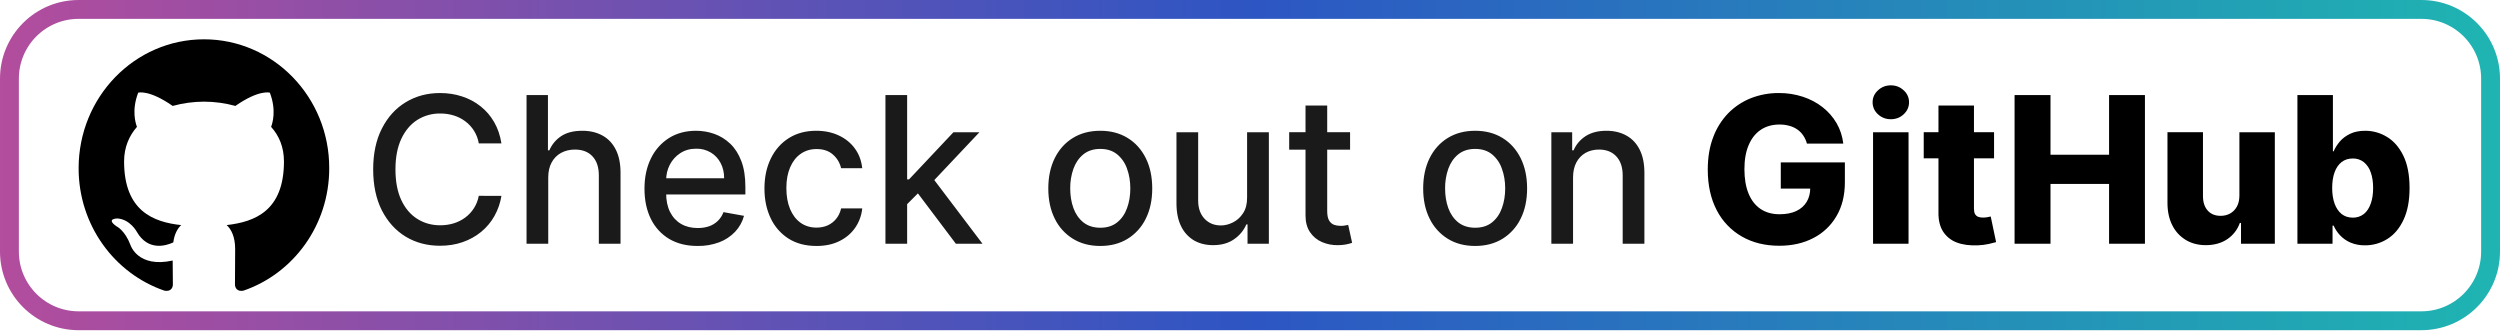
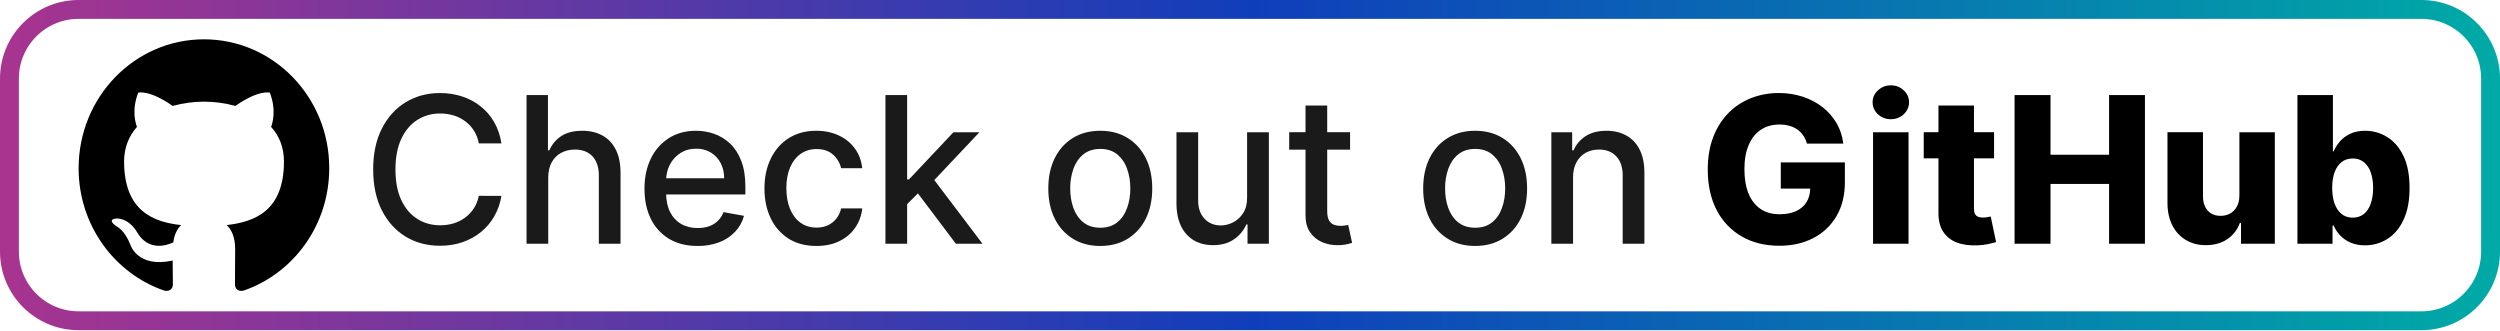
<svg xmlns="http://www.w3.org/2000/svg" width="159" height="21" fill="none" viewBox="0 0 159 21">
  <rect width="159" height="21" fill="currentColor" class="fill" rx="5" />
-   <rect width="157.8" height="19.8" x=".6" y=".6" stroke="url(#paint0_linear_2040_161)" stroke-opacity=".88" stroke-width="1.2" rx="4.4" />
+   <rect width="157.8" height="19.8" x=".6" y=".6" stroke="url(#paint0_linear_2040_161)" stroke-width="1.2" rx="4.4" />
  <g clip-path="url(#clip0_2040_161)">
    <path fill="currentColor" fill-rule="evenodd" d="M12.976 2.5C8.566 2.5 5 6.167 5 10.703c0 3.626 2.285 6.695 5.454 7.782.396.081.541-.177.541-.394 0-.19-.013-.842-.013-1.521-2.219.489-2.68-.978-2.68-.978-.357-.95-.886-1.195-.886-1.195-.726-.503.053-.503.053-.503.806.055 1.229.842 1.229.842.713 1.25 1.861.897 2.324.68.066-.53.277-.897.502-1.1-1.77-.19-3.632-.897-3.632-4.048 0-.896.317-1.63.819-2.2-.08-.204-.357-1.046.079-2.173 0 0 .674-.217 2.192.842.65-.18 1.32-.27 1.994-.272.674 0 1.36.096 1.994.272 1.519-1.06 2.192-.842 2.192-.842.436 1.127.159 1.97.08 2.173.515.57.818 1.304.818 2.2 0 3.151-1.862 3.843-3.644 4.047.29.258.54.747.54 1.521 0 1.1-.012 1.983-.012 2.255 0 .217.145.475.541.394 3.17-1.087 5.454-4.156 5.454-7.782.013-4.536-3.565-8.203-7.963-8.203Z" class="base" clip-rule="evenodd" />
  </g>
  <path fill="currentColor" d="M31.891 9.12h-1.44a2.202 2.202 0 0 0-.863-1.408 2.387 2.387 0 0 0-.734-.37A2.866 2.866 0 0 0 28 7.219a2.67 2.67 0 0 0-1.464.41c-.428.275-.766.676-1.015 1.206-.247.53-.37 1.175-.37 1.939 0 .77.123 1.418.37 1.948.249.53.589.93 1.02 1.2.43.271.915.406 1.454.406.299 0 .582-.04.85-.12.27-.083.515-.204.733-.364a2.212 2.212 0 0 0 .873-1.39l1.44.005a3.855 3.855 0 0 1-.447 1.283 3.54 3.54 0 0 1-.845 1.007c-.342.28-.733.497-1.173.65-.44.154-.92.231-1.44.231-.819 0-1.548-.194-2.188-.581-.64-.391-1.145-.95-1.515-1.676-.366-.726-.549-1.593-.549-2.6 0-1.009.185-1.875.554-2.598.37-.727.874-1.284 1.514-1.672.64-.39 1.368-.586 2.184-.586.502 0 .97.073 1.403.217.437.142.83.351 1.177.628.348.274.636.61.864 1.006.227.394.381.845.461 1.353Zm2.977 2.17v4.21h-1.38V6.045h1.361v3.518h.088c.166-.381.42-.685.762-.91.341-.224.788-.336 1.339-.336.486 0 .91.1 1.274.3.366.2.65.498.85.895.202.394.304.887.304 1.478v4.51h-1.38v-4.344c0-.52-.134-.923-.402-1.21-.268-.289-.64-.434-1.117-.434-.327 0-.619.07-.877.208a1.498 1.498 0 0 0-.605.61c-.145.264-.217.584-.217.96Zm9.496 4.353c-.699 0-1.3-.15-1.805-.448a3.037 3.037 0 0 1-1.163-1.27c-.271-.547-.407-1.189-.407-1.924 0-.727.136-1.367.407-1.92a3.154 3.154 0 0 1 1.144-1.298c.493-.31 1.068-.466 1.727-.466.4 0 .788.066 1.163.198.376.133.713.34 1.011.623.299.284.534.651.707 1.104.172.45.258.995.258 1.639v.489H41.77v-1.034h4.285c0-.363-.074-.685-.222-.965a1.675 1.675 0 0 0-.623-.67 1.741 1.741 0 0 0-.933-.244c-.388 0-.726.095-1.015.286a1.92 1.92 0 0 0-.665.739c-.154.302-.231.63-.231.983v.808c0 .474.083.877.25 1.21.168.332.404.586.706.761.301.173.654.259 1.057.259.261 0 .5-.037.715-.111a1.484 1.484 0 0 0 .919-.9l1.306.235a2.365 2.365 0 0 1-.563 1.011 2.73 2.73 0 0 1-1.01.67 3.785 3.785 0 0 1-1.381.235Zm7.56 0c-.686 0-1.277-.155-1.772-.466a3.087 3.087 0 0 1-1.136-1.297c-.264-.551-.397-1.182-.397-1.893 0-.72.136-1.356.406-1.907.271-.554.653-.986 1.145-1.297.493-.31 1.073-.466 1.74-.466.54 0 1.02.1 1.441.3.422.197.762.474 1.02.83.262.358.417.775.466 1.252h-1.343a1.61 1.61 0 0 0-.508-.859c-.261-.24-.612-.36-1.052-.36-.385 0-.722.102-1.011.305-.287.2-.51.486-.67.858-.16.37-.24.807-.24 1.311 0 .518.079.964.236 1.34.157.375.378.666.664.872.29.206.63.31 1.02.31.262 0 .5-.049.712-.144.215-.099.395-.239.54-.42.148-.182.25-.4.31-.656h1.343a2.61 2.61 0 0 1-.448 1.228c-.25.36-.584.644-1.002.85-.416.206-.903.31-1.463.31Zm5.66-2.548-.01-1.685h.24l2.825-3h1.653l-3.222 3.415h-.217l-1.27 1.27Zm-1.27 2.405V6.045h1.38V15.5h-1.38Zm4.478 0-2.54-3.37.952-.965 3.282 4.335h-1.694Zm9.185.143c-.665 0-1.245-.152-1.74-.457a3.082 3.082 0 0 1-1.154-1.279c-.274-.547-.411-1.188-.411-1.92 0-.736.137-1.379.41-1.93.275-.55.66-.979 1.155-1.283.495-.305 1.076-.457 1.74-.457.665 0 1.245.152 1.74.457.496.304.88.732 1.155 1.283.274.551.41 1.194.41 1.93 0 .732-.136 1.373-.41 1.92a3.082 3.082 0 0 1-1.154 1.28c-.496.304-1.076.456-1.74.456Zm.005-1.159c.43 0 .788-.114 1.07-.341.284-.228.493-.531.629-.91.138-.378.207-.795.207-1.25 0-.453-.069-.869-.207-1.247a2.03 2.03 0 0 0-.628-.919c-.283-.23-.64-.346-1.071-.346-.434 0-.794.115-1.08.346-.284.23-.494.537-.633.919a3.674 3.674 0 0 0-.203 1.246c0 .456.068.873.203 1.251.139.379.35.682.633.91.286.227.646.341 1.08.341Zm9.333-1.925V8.41H80.7V15.5h-1.357v-1.228h-.074a2.213 2.213 0 0 1-.785.946c-.357.25-.801.374-1.334.374-.455 0-.859-.1-1.21-.3a2.108 2.108 0 0 1-.821-.9c-.197-.397-.296-.888-.296-1.473V8.41h1.38v4.344c0 .483.135.868.402 1.154.268.287.616.43 1.044.43.258 0 .515-.065.77-.194.26-.13.473-.325.642-.587.173-.261.257-.593.254-.997Zm6.55-4.15v1.108h-3.873V8.409h3.873ZM83.03 6.71h1.38v6.708c0 .268.04.47.12.605.08.132.184.223.31.272.13.046.27.07.42.07.11 0 .208-.008.29-.024.084-.015.149-.027.195-.037l.25 1.14a2.702 2.702 0 0 1-.896.148 2.428 2.428 0 0 1-1.016-.194 1.742 1.742 0 0 1-.762-.627c-.194-.284-.29-.639-.29-1.067V6.71Zm10.789 8.933c-.665 0-1.245-.152-1.74-.457a3.082 3.082 0 0 1-1.154-1.279c-.274-.547-.411-1.188-.411-1.92 0-.736.137-1.379.41-1.93.274-.55.66-.979 1.155-1.283.495-.305 1.075-.457 1.74-.457s1.245.152 1.74.457c.496.304.88.732 1.155 1.283.273.551.41 1.194.41 1.93 0 .732-.136 1.373-.41 1.92a3.082 3.082 0 0 1-1.154 1.28c-.496.304-1.076.456-1.741.456Zm.005-1.159c.43 0 .788-.114 1.07-.341.284-.228.493-.531.628-.91.139-.378.208-.795.208-1.25 0-.453-.069-.869-.208-1.247a2.03 2.03 0 0 0-.627-.919c-.283-.23-.64-.346-1.071-.346-.434 0-.794.115-1.08.346-.284.23-.495.537-.633.919a3.674 3.674 0 0 0-.203 1.246c0 .456.067.873.203 1.251.138.379.35.682.632.91.287.227.647.341 1.08.341Zm6.222-3.194v4.21h-1.38V8.41h1.324v1.153h.088c.163-.375.418-.677.766-.905.351-.227.793-.341 1.325-.341.483 0 .906.101 1.27.304.363.2.644.499.844.896.2.397.301.888.301 1.473v4.51h-1.381v-4.344c0-.514-.134-.916-.401-1.205-.268-.292-.636-.439-1.104-.439-.32 0-.605.07-.854.208a1.497 1.497 0 0 0-.586.61c-.142.264-.212.584-.212.96Z" class="tagline" />
  <path fill="currentColor" d="M114.92 9.134a1.642 1.642 0 0 0-.231-.513 1.463 1.463 0 0 0-.374-.383 1.595 1.595 0 0 0-.508-.235 2.24 2.24 0 0 0-.627-.083c-.459 0-.856.11-1.191.332-.333.222-.59.545-.771.97-.182.421-.273.934-.273 1.537 0 .606.088 1.123.263 1.551.176.428.43.754.762.979.333.224.736.337 1.21.337.418 0 .772-.068 1.061-.203.293-.139.514-.334.665-.587.151-.252.226-.55.226-.89l.425.05h-2.299V10.33h4.076v1.252c0 .846-.18 1.57-.54 2.174a3.59 3.59 0 0 1-1.477 1.39c-.625.323-1.343.484-2.156.484-.902 0-1.694-.195-2.377-.586a4.062 4.062 0 0 1-1.598-1.671c-.381-.726-.572-1.588-.572-2.585 0-.776.115-1.464.346-2.064a4.391 4.391 0 0 1 .965-1.533 4.18 4.18 0 0 1 1.44-.95 4.792 4.792 0 0 1 1.768-.324 4.81 4.81 0 0 1 1.529.236c.474.157.892.378 1.255.664.366.287.663.627.891 1.02.228.395.37.827.425 1.298h-2.313Zm4.206 6.366V8.41h2.257v7.09h-2.257Zm1.131-7.917c-.317 0-.59-.105-.817-.314a1.01 1.01 0 0 1-.342-.767c0-.295.114-.547.342-.757.227-.212.5-.318.817-.318.32 0 .592.106.817.318a.99.99 0 0 1 .341.757c0 .299-.113.554-.341.767-.225.21-.497.314-.817.314Zm6.565.826v1.662h-4.473V8.409h4.473Zm-3.536-1.699h2.258v6.56c0 .139.021.251.064.337a.409.409 0 0 0 .199.18c.086.034.189.051.309.051.086 0 .177-.008.273-.023a4.18 4.18 0 0 0 .221-.046l.342 1.63c-.108.03-.26.069-.457.115a3.809 3.809 0 0 1-.697.088c-.53.024-.984-.037-1.362-.185a1.77 1.77 0 0 1-.864-.702c-.196-.317-.292-.715-.286-1.195V6.71Zm4.841 8.79V6.045h2.285V9.84h3.725V6.045h2.281V15.5h-2.281v-3.8h-3.725v3.8h-2.285Zm14.299-3.06V8.41h2.253v7.09h-2.151v-1.32h-.074a2.065 2.065 0 0 1-.803 1.034c-.376.252-.83.378-1.362.378-.483 0-.908-.11-1.274-.332a2.258 2.258 0 0 1-.854-.928c-.204-.4-.307-.868-.31-1.403v-4.52h2.258v4.076c.003.385.104.688.304.91.2.222.473.332.818.332.224 0 .426-.049.604-.148.182-.101.325-.247.43-.438.107-.194.161-.428.161-.702Zm3.69 3.06V6.045h2.257v3.578h.047c.092-.215.223-.423.392-.623.172-.2.391-.363.655-.49.268-.129.588-.193.961-.193.492 0 .952.129 1.38.388.431.258.779.657 1.043 1.195.265.539.397 1.225.397 2.06 0 .802-.127 1.475-.383 2.017-.252.541-.594.947-1.025 1.218a2.61 2.61 0 0 1-1.426.407 2.26 2.26 0 0 1-.928-.176 2.008 2.008 0 0 1-.66-.462 2.195 2.195 0 0 1-.406-.614h-.07v1.15h-2.234Zm2.211-3.546c0 .382.051.715.153.998.104.283.253.503.447.66.197.154.433.23.707.23a1.1 1.1 0 0 0 .706-.23c.194-.157.34-.377.439-.66.101-.283.152-.616.152-.998 0-.381-.051-.712-.152-.992a1.4 1.4 0 0 0-.439-.65 1.089 1.089 0 0 0-.706-.232c-.277 0-.513.076-.707.226-.194.151-.343.367-.447.647-.102.28-.153.614-.153 1.002Z" class="base" />
  <defs>
    <linearGradient id="paint0_linear_2040_161" x1="0" x2="159" y1="10.5" y2="10.5" gradientUnits="userSpaceOnUse">
      <stop stop-color="#A8348F" />
      <stop offset=".501" stop-color="#103EBB" />
      <stop offset="1" stop-color="#00AAA6" />
    </linearGradient>
    <clipPath id="clip0_2040_161">
      <path fill="currentColor" d="M5 2.5h16v16H5z" class="base" />
    </clipPath>
  </defs>
  <style>.fill{color:#fff}.base{color:#000}.tagline{color:#1a1a1a}@media (prefers-color-scheme:dark){.fill{color:#000}.base{color:#fff}.tagline{color:#e8e8e8}}</style>
</svg>
